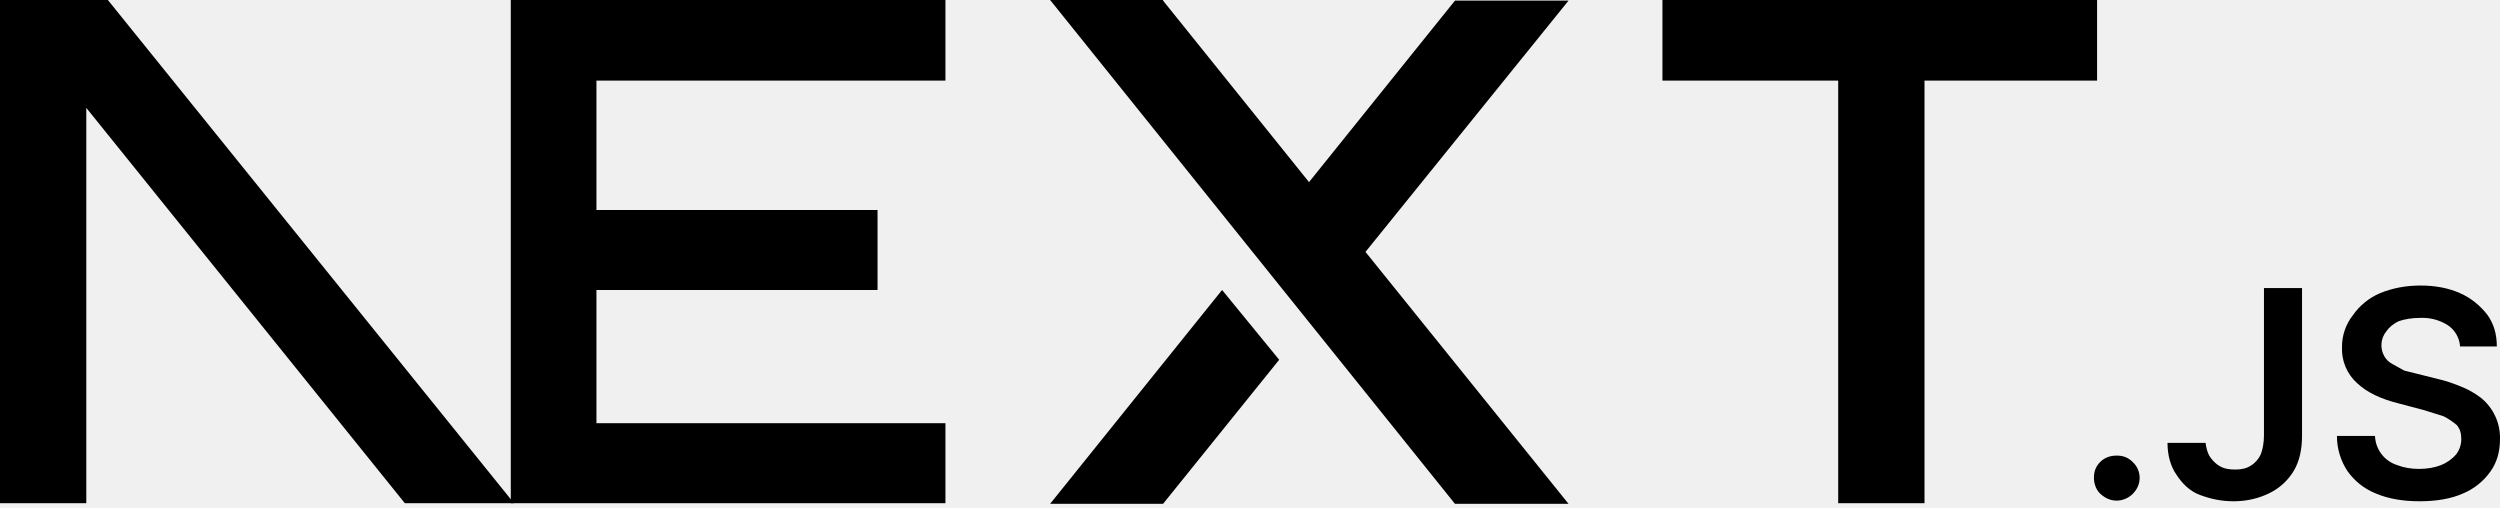
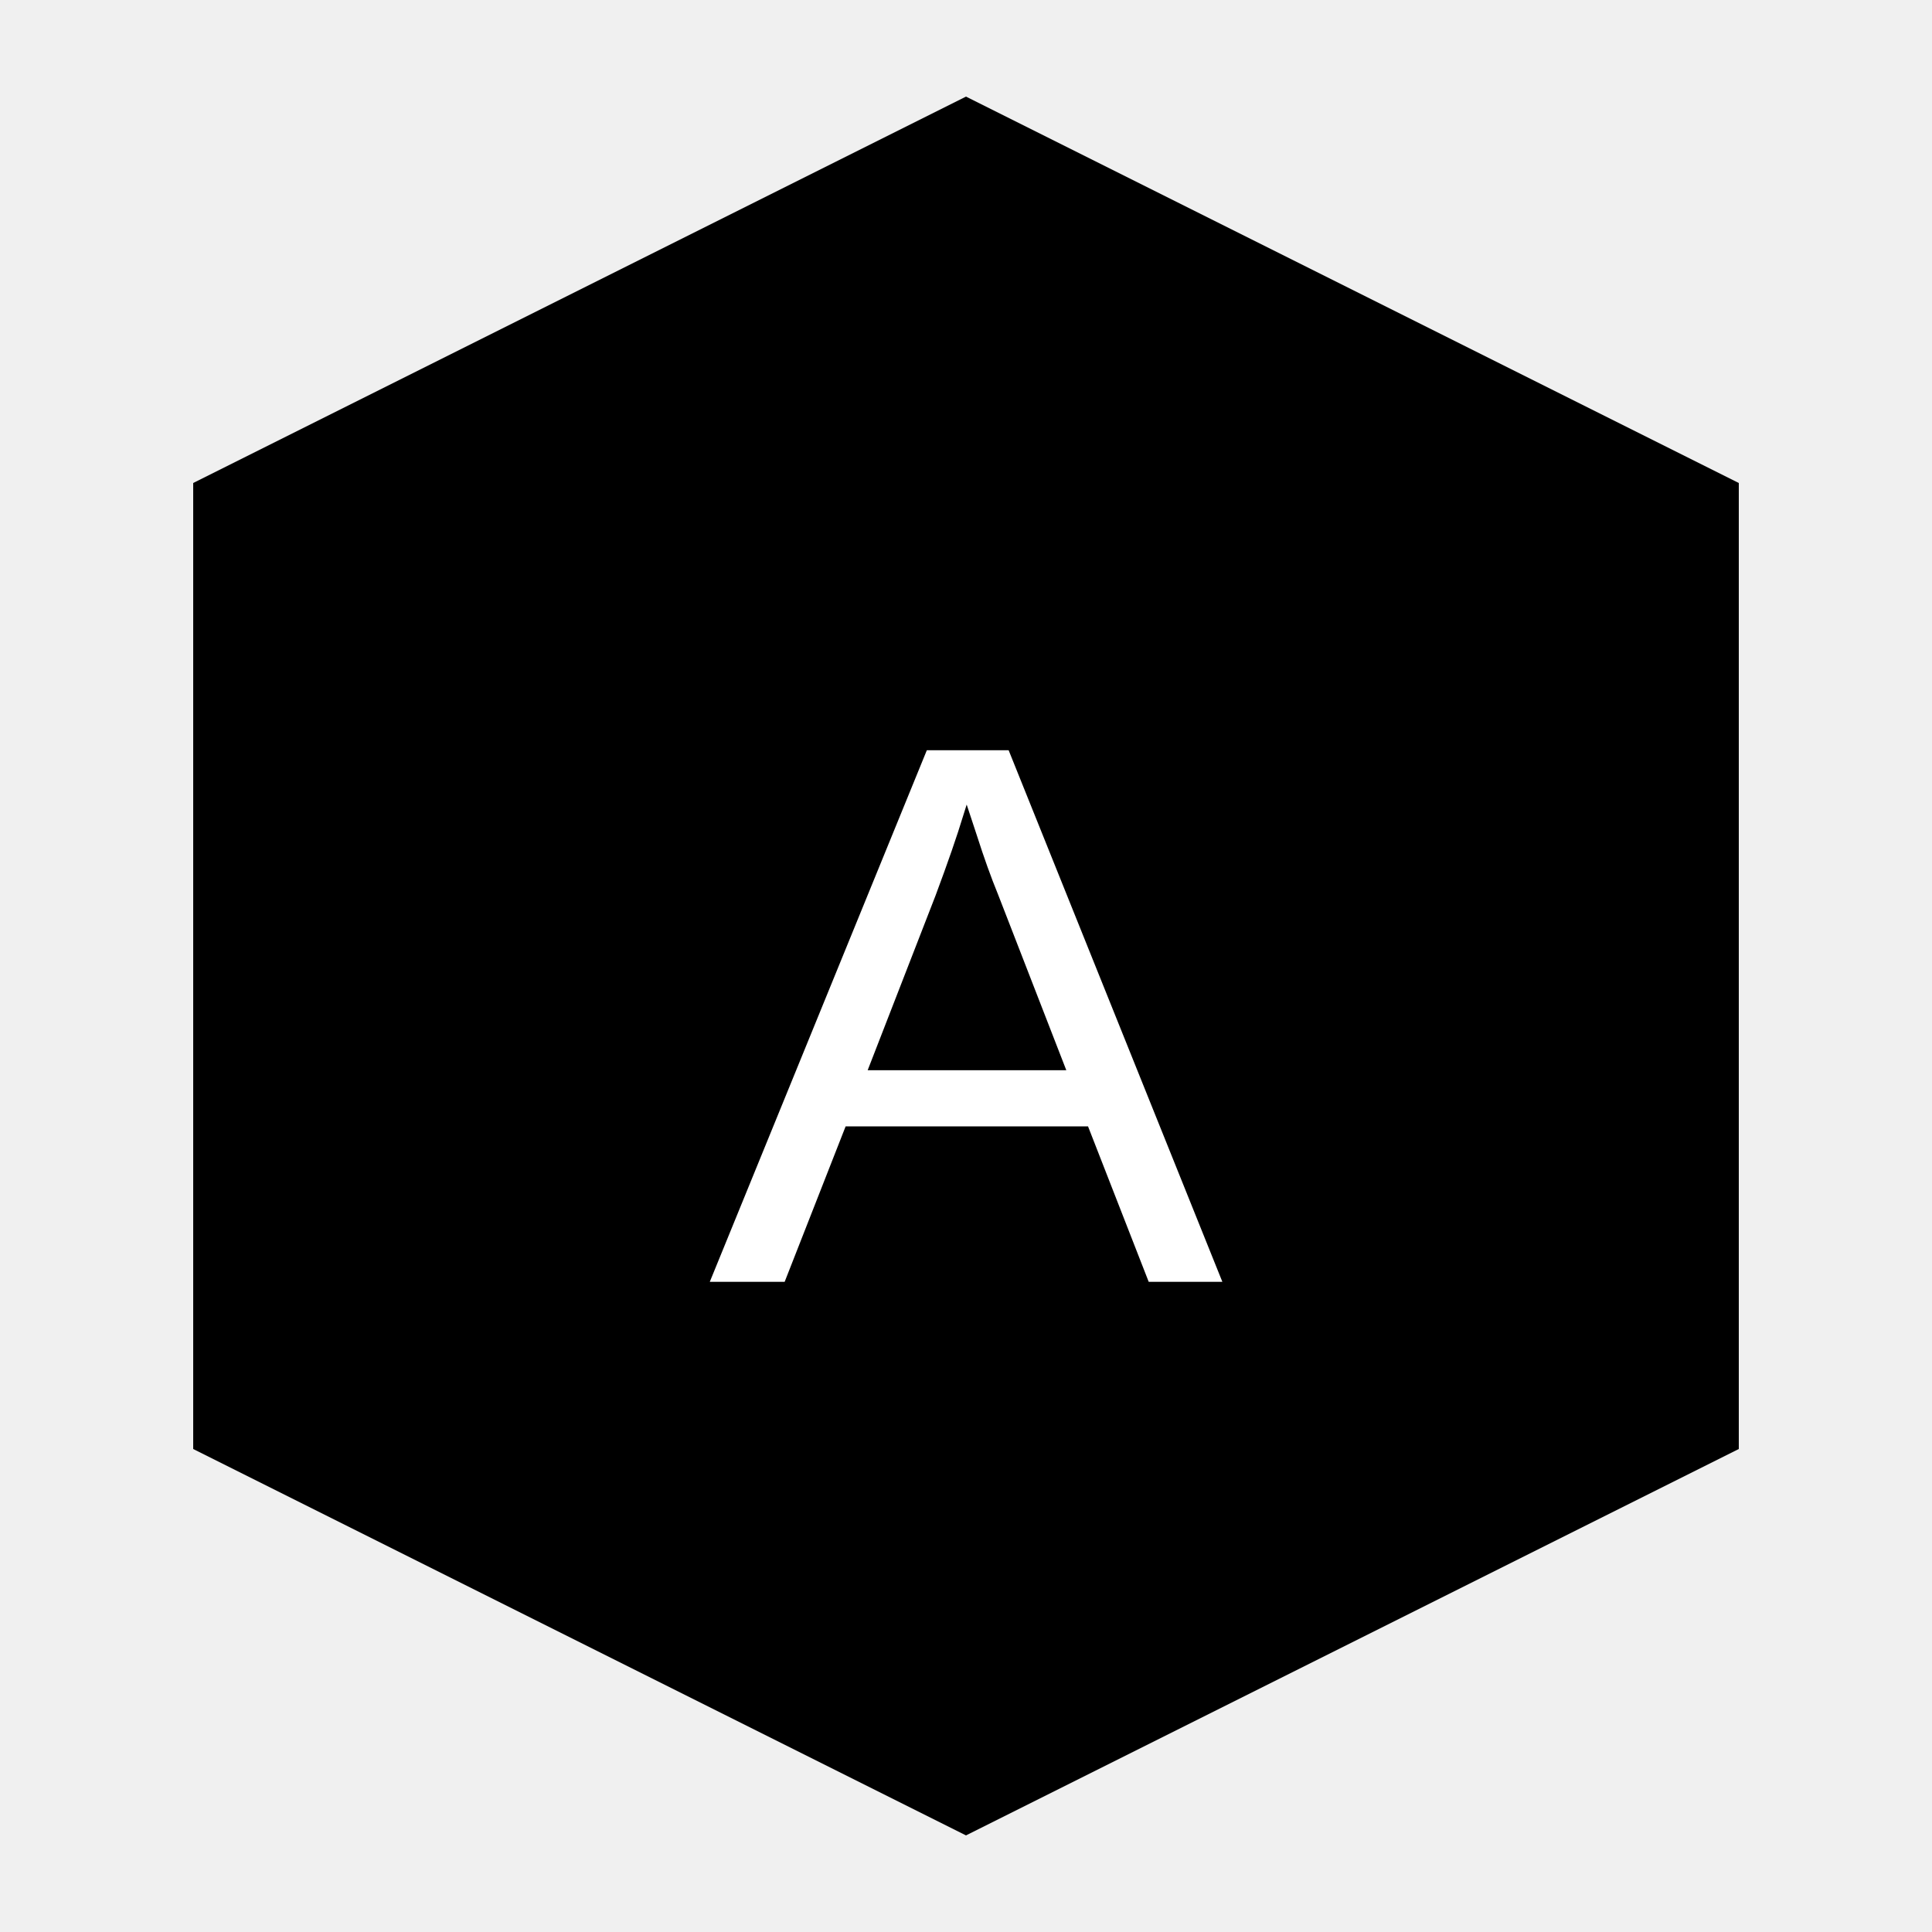
- <svg xmlns="http://www.w3.org/2000/svg" fill="none" viewBox="0 0 394 80">
-   <path fill="#000" d="M262 0h68.5v12.7h-27.2v66.6h-13.6V12.7H262V0ZM149 0v12.7H94v20.4h44.3v12.6H94v21h55v12.6H80.5V0h68.7zm34.3 0h-17.8l63.8 79.4h17.9l-32-39.7 32-39.6h-17.9l-23 28.6-23-28.6zm18.3 56.7-9-11-27.1 33.7h17.8l18.3-22.7z" />
-   <path fill="#000" d="M81 79.3 17 0H0v79.3h13.6V17l50.2 62.3H81Zm252.6-.4c-1 0-1.8-.4-2.5-1s-1.1-1.6-1.1-2.6.3-1.8 1-2.5 1.6-1 2.6-1 1.8.3 2.5 1a3.4 3.4 0 0 1 .6 4.3 3.7 3.7 0 0 1-3 1.8zm23.2-33.5h6v23.3c0 2.1-.4 4-1.3 5.5a9.1 9.1 0 0 1-3.8 3.5c-1.6.8-3.5 1.3-5.7 1.3-2 0-3.7-.4-5.3-1s-2.8-1.8-3.7-3.2c-.9-1.3-1.4-3-1.4-5h6c.1.8.3 1.6.7 2.2s1 1.2 1.6 1.5c.7.4 1.5.5 2.4.5 1 0 1.8-.2 2.4-.6a4 4 0 0 0 1.6-1.8c.3-.8.5-1.8.5-3V45.5zm30.9 9.1a4.4 4.4 0 0 0-2-3.3 7.5 7.5 0 0 0-4.3-1.1c-1.3 0-2.4.2-3.3.5-.9.4-1.6 1-2 1.6a3.5 3.5 0 0 0-.3 4c.3.5.7.9 1.3 1.2l1.8 1 2 .5 3.2.8c1.3.3 2.5.7 3.7 1.2a13 13 0 0 1 3.2 1.8 8.1 8.1 0 0 1 3 6.5c0 2-.5 3.7-1.5 5.1a10 10 0 0 1-4.4 3.5c-1.8.8-4.1 1.2-6.8 1.2-2.6 0-4.9-.4-6.8-1.2-2-.8-3.4-2-4.5-3.5a10 10 0 0 1-1.7-5.6h6a5 5 0 0 0 3.5 4.6c1 .4 2.2.6 3.4.6 1.3 0 2.5-.2 3.5-.6 1-.4 1.8-1 2.4-1.7a4 4 0 0 0 .8-2.4c0-.9-.2-1.6-.7-2.2a11 11 0 0 0-2.1-1.4l-3.2-1-3.8-1c-2.8-.7-5-1.7-6.6-3.2a7.2 7.2 0 0 1-2.4-5.7 8 8 0 0 1 1.7-5 10 10 0 0 1 4.3-3.5c2-.8 4-1.2 6.4-1.2 2.3 0 4.4.4 6.2 1.2 1.8.8 3.2 2 4.3 3.4 1 1.4 1.5 3 1.5 5h-5.8z" />
+ <svg xmlns="http://www.w3.org/2000/svg" viewBox="0 0 100 100" width="100" height="100">
+   <polygon points="50,5 90,25 90,75 50,95 10,75 10,25" fill="#000" />
+   <text x="50" y="55" font-family="Arial" font-size="40" fill="#fff" text-anchor="middle" dominant-baseline="middle">A</text>
</svg>
